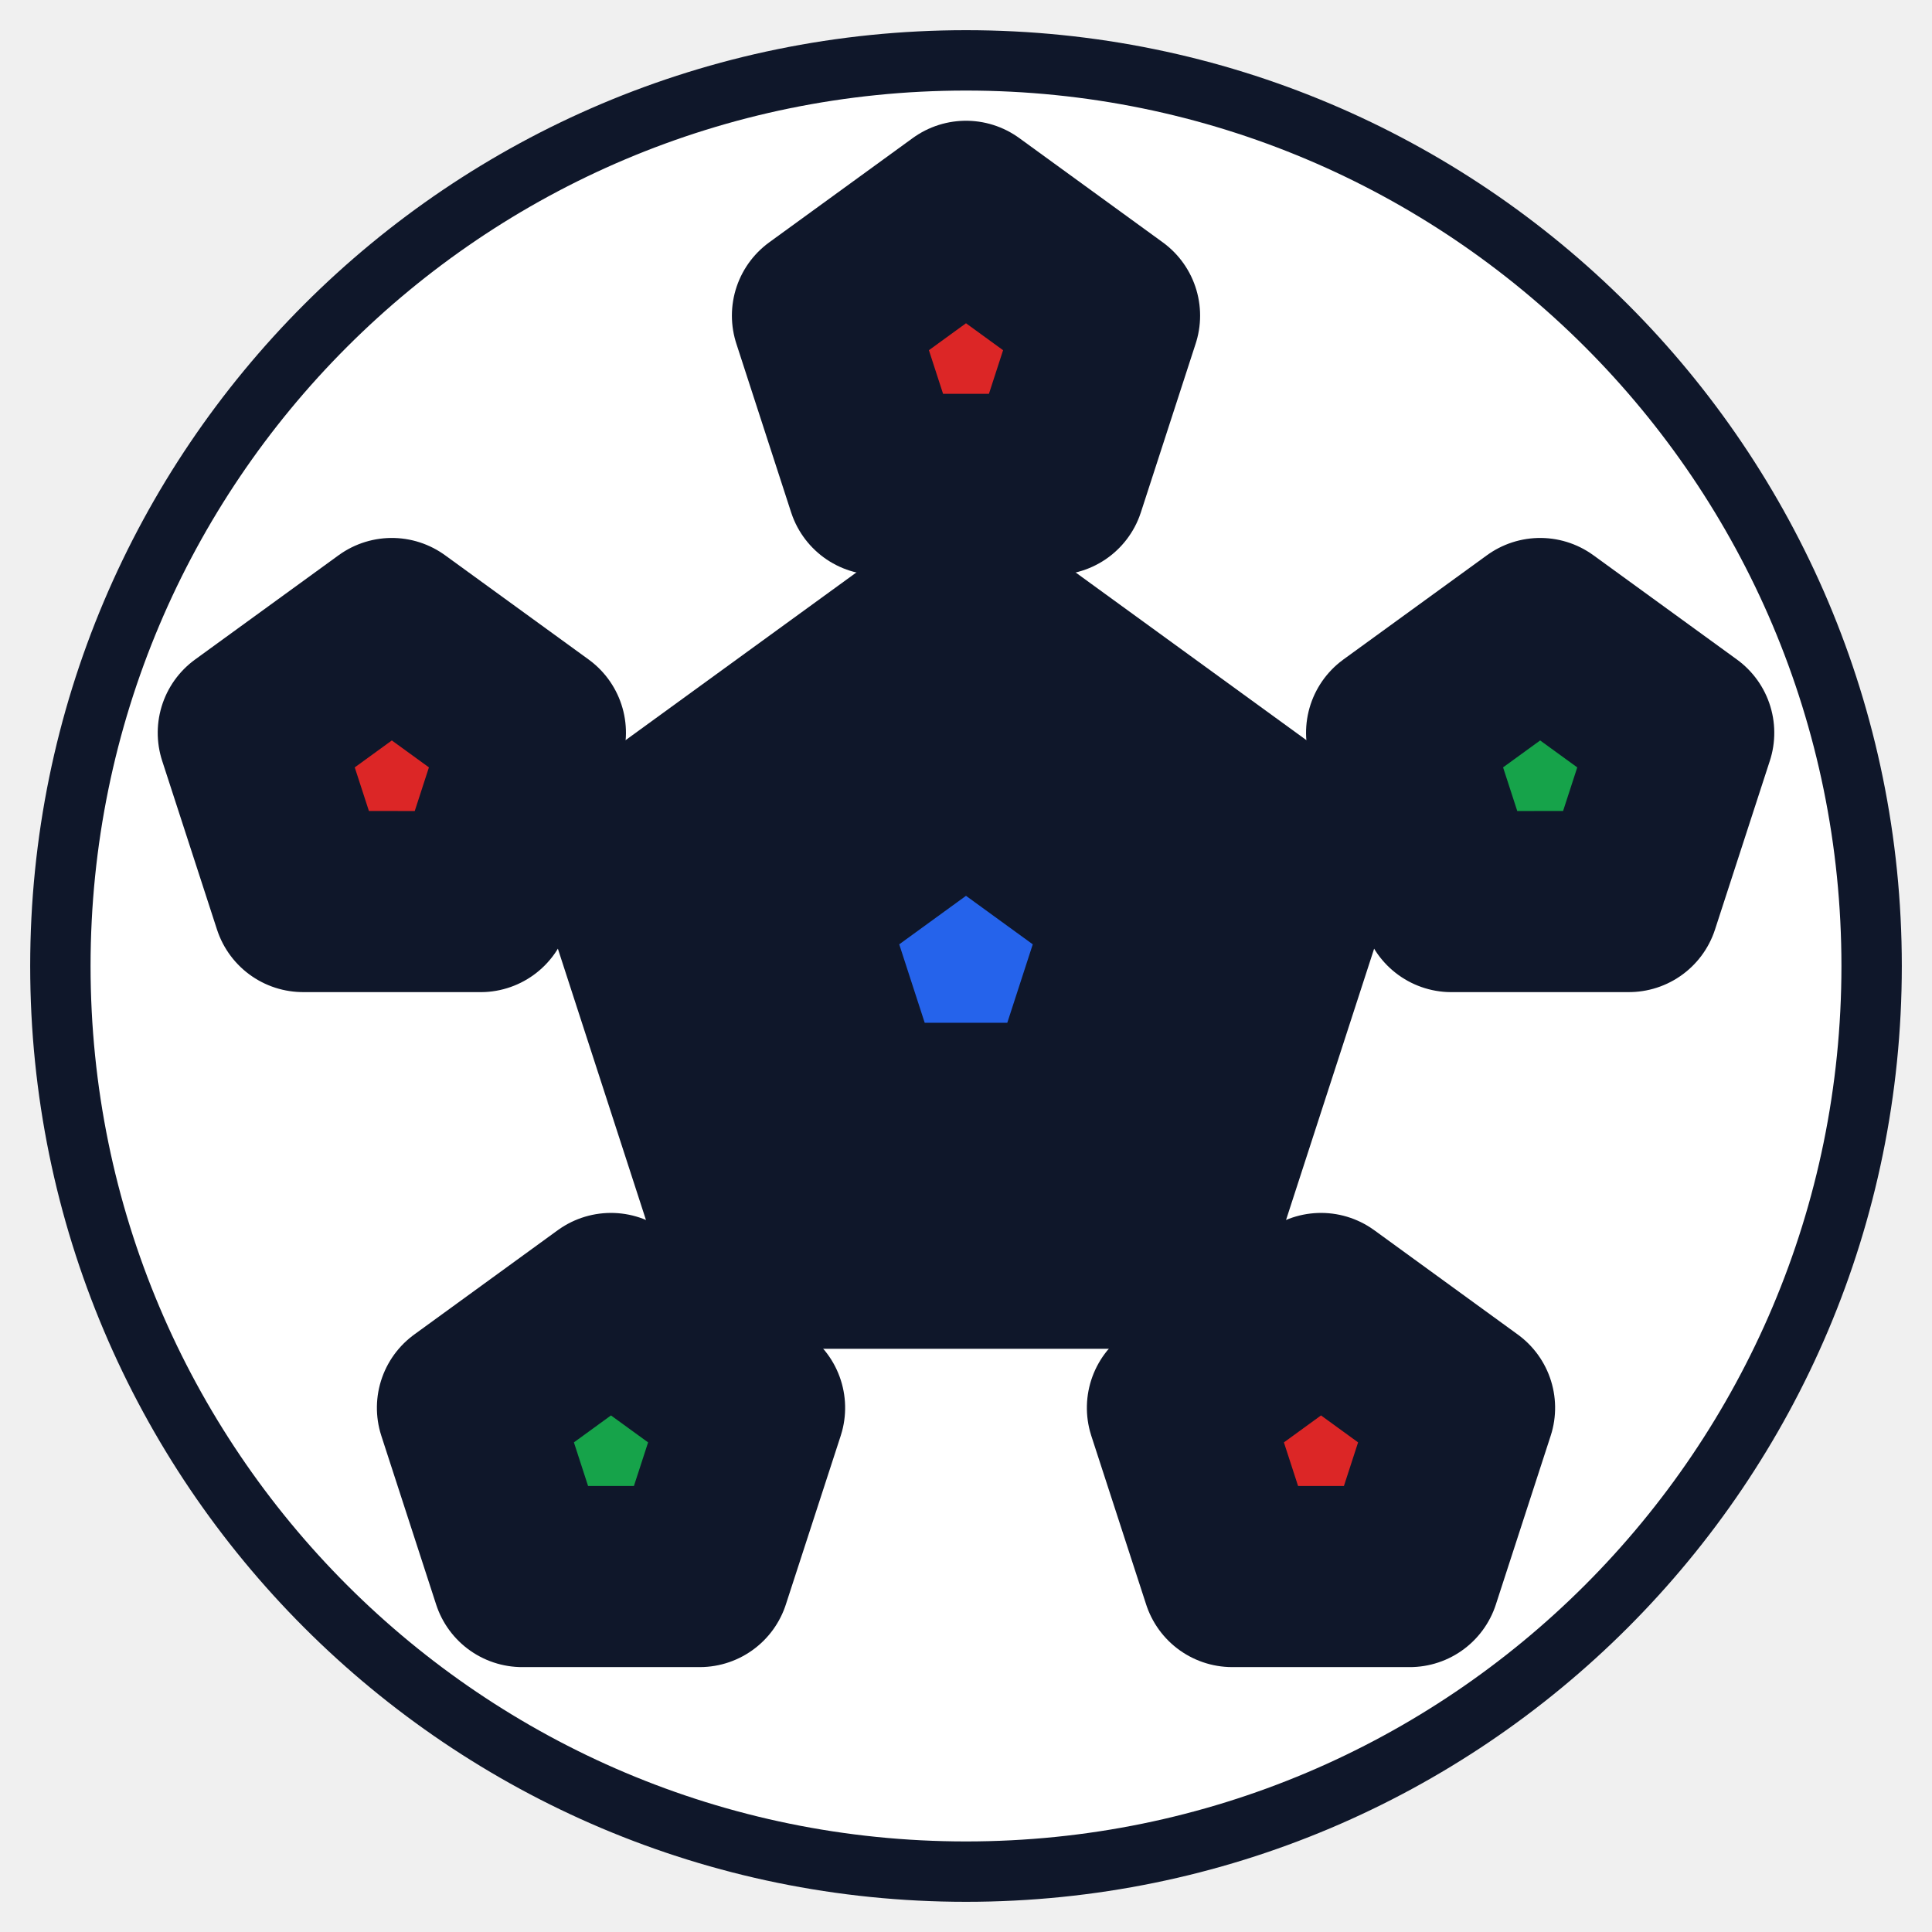
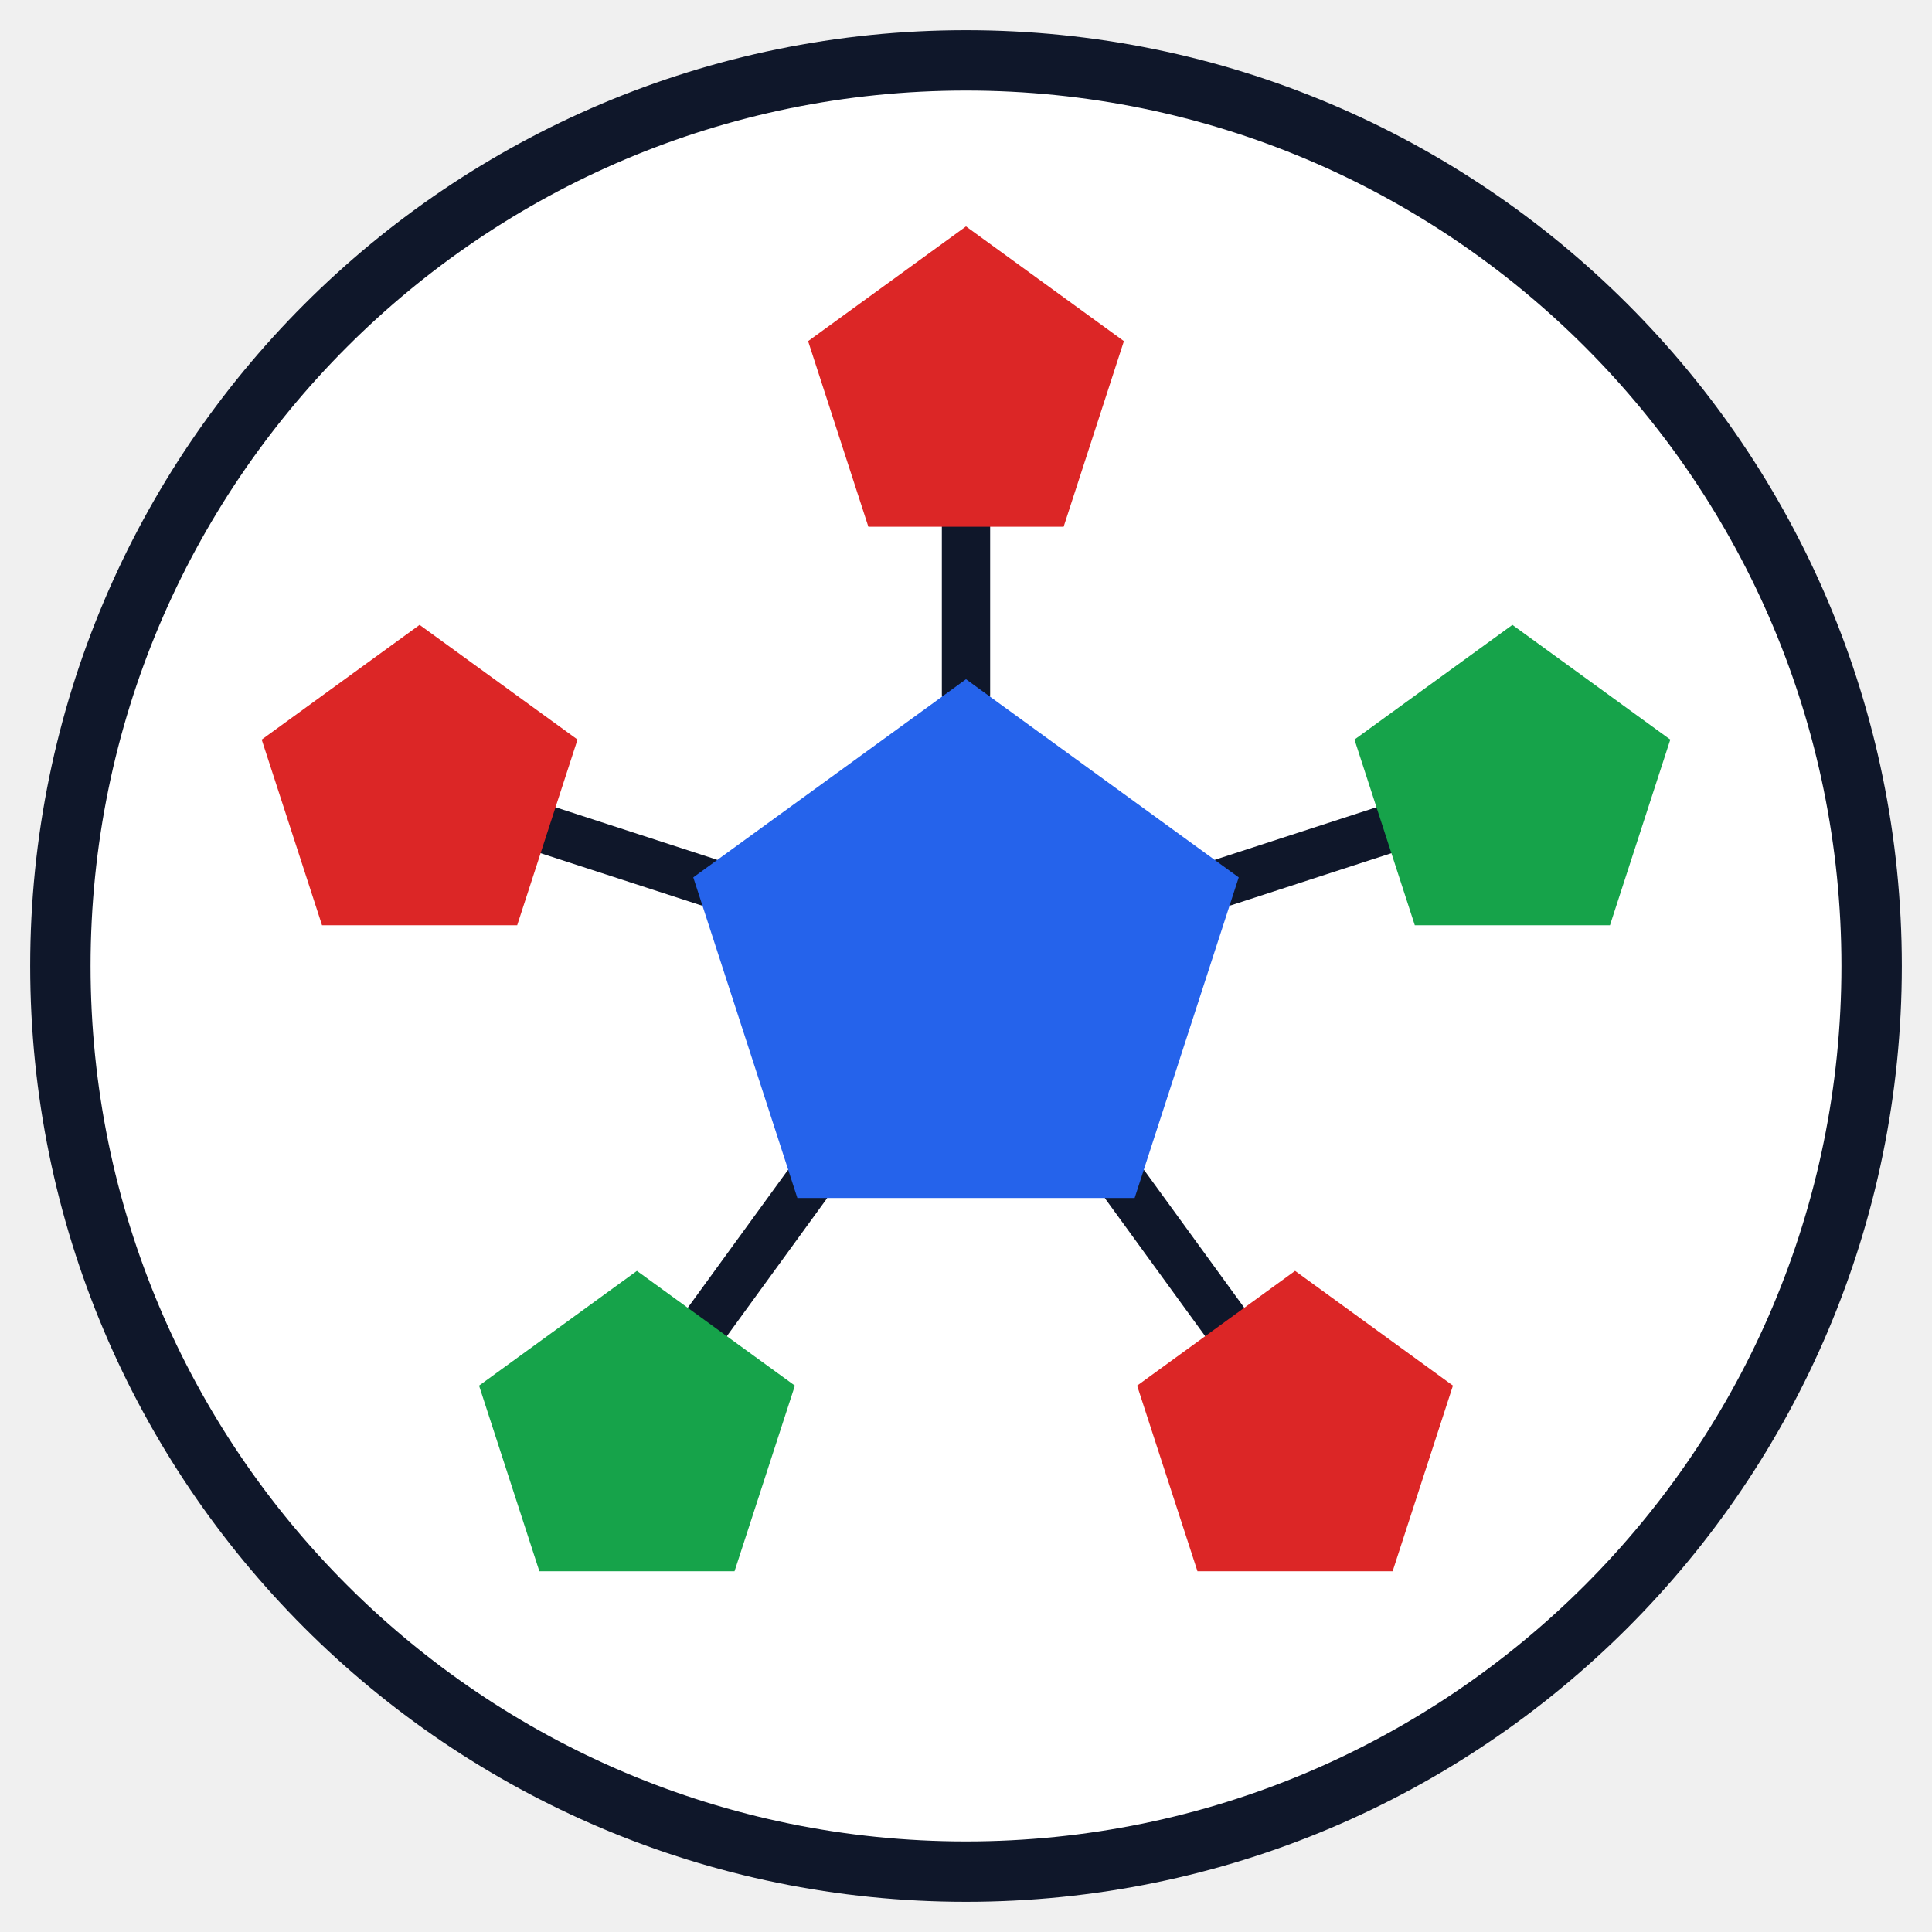
<svg xmlns="http://www.w3.org/2000/svg" viewBox="0 0 64 64" width="64" height="64">
  <defs>
    <path id="pent" d="M0,-1 L0.951,-0.309 L0.588,0.809 L-0.588,0.809 L-0.951,-0.309 Z" />
  </defs>
  <circle cx="32" cy="32" r="30" fill="#ffffff" stroke="#0f172a" stroke-width="2" />
  <g stroke="#0f172a" stroke-width="1.6" stroke-linecap="round">
    <line x1="32" y1="23" x2="32" y2="12" />
    <line x1="40.56" y1="29.22" x2="51.02" y2="25.82" />
    <line x1="37.29" y1="39.28" x2="43.76" y2="48.18" />
    <line x1="26.71" y1="39.28" x2="20.24" y2="48.18" />
    <line x1="23.44" y1="29.22" x2="12.98" y2="25.82" />
  </g>
-   <g stroke="#0f172a" stroke-width="1.2" stroke-linejoin="round">
-     <use href="#pent" transform="translate(32,32) scale(9)" fill="#2563eb" />
-     <use href="#pent" transform="translate(32,12) rotate(0) scale(5)" fill="#dc2626" />
-     <use href="#pent" transform="translate(51.02,25.82) rotate(72) scale(5)" fill="#16a34a" />
-     <use href="#pent" transform="translate(43.76,48.18) rotate(144) scale(5)" fill="#dc2626" />
-     <use href="#pent" transform="translate(20.24,48.18) rotate(216) scale(5)" fill="#16a34a" />
-     <use href="#pent" transform="translate(12.98,25.82) rotate(288) scale(5)" fill="#dc2626" />
+   <g>
+     <use href="#pent" transform="translate(32,32) scale(9.5)" fill="#2563eb" />
+     <use href="#pent" transform="translate(32,13) rotate(0) scale(5.5)" fill="#dc2626" />
+     <use href="#pent" transform="translate(50.1,26.2) rotate(72) scale(5.5)" fill="#16a34a" />
+     <use href="#pent" transform="translate(42.9,47.6) rotate(144) scale(5.5)" fill="#dc2626" />
+     <use href="#pent" transform="translate(21.1,47.6) rotate(216) scale(5.5)" fill="#16a34a" />
+     <use href="#pent" transform="translate(13.9,26.2) rotate(288) scale(5.5)" fill="#dc2626" />
  </g>
</svg>
